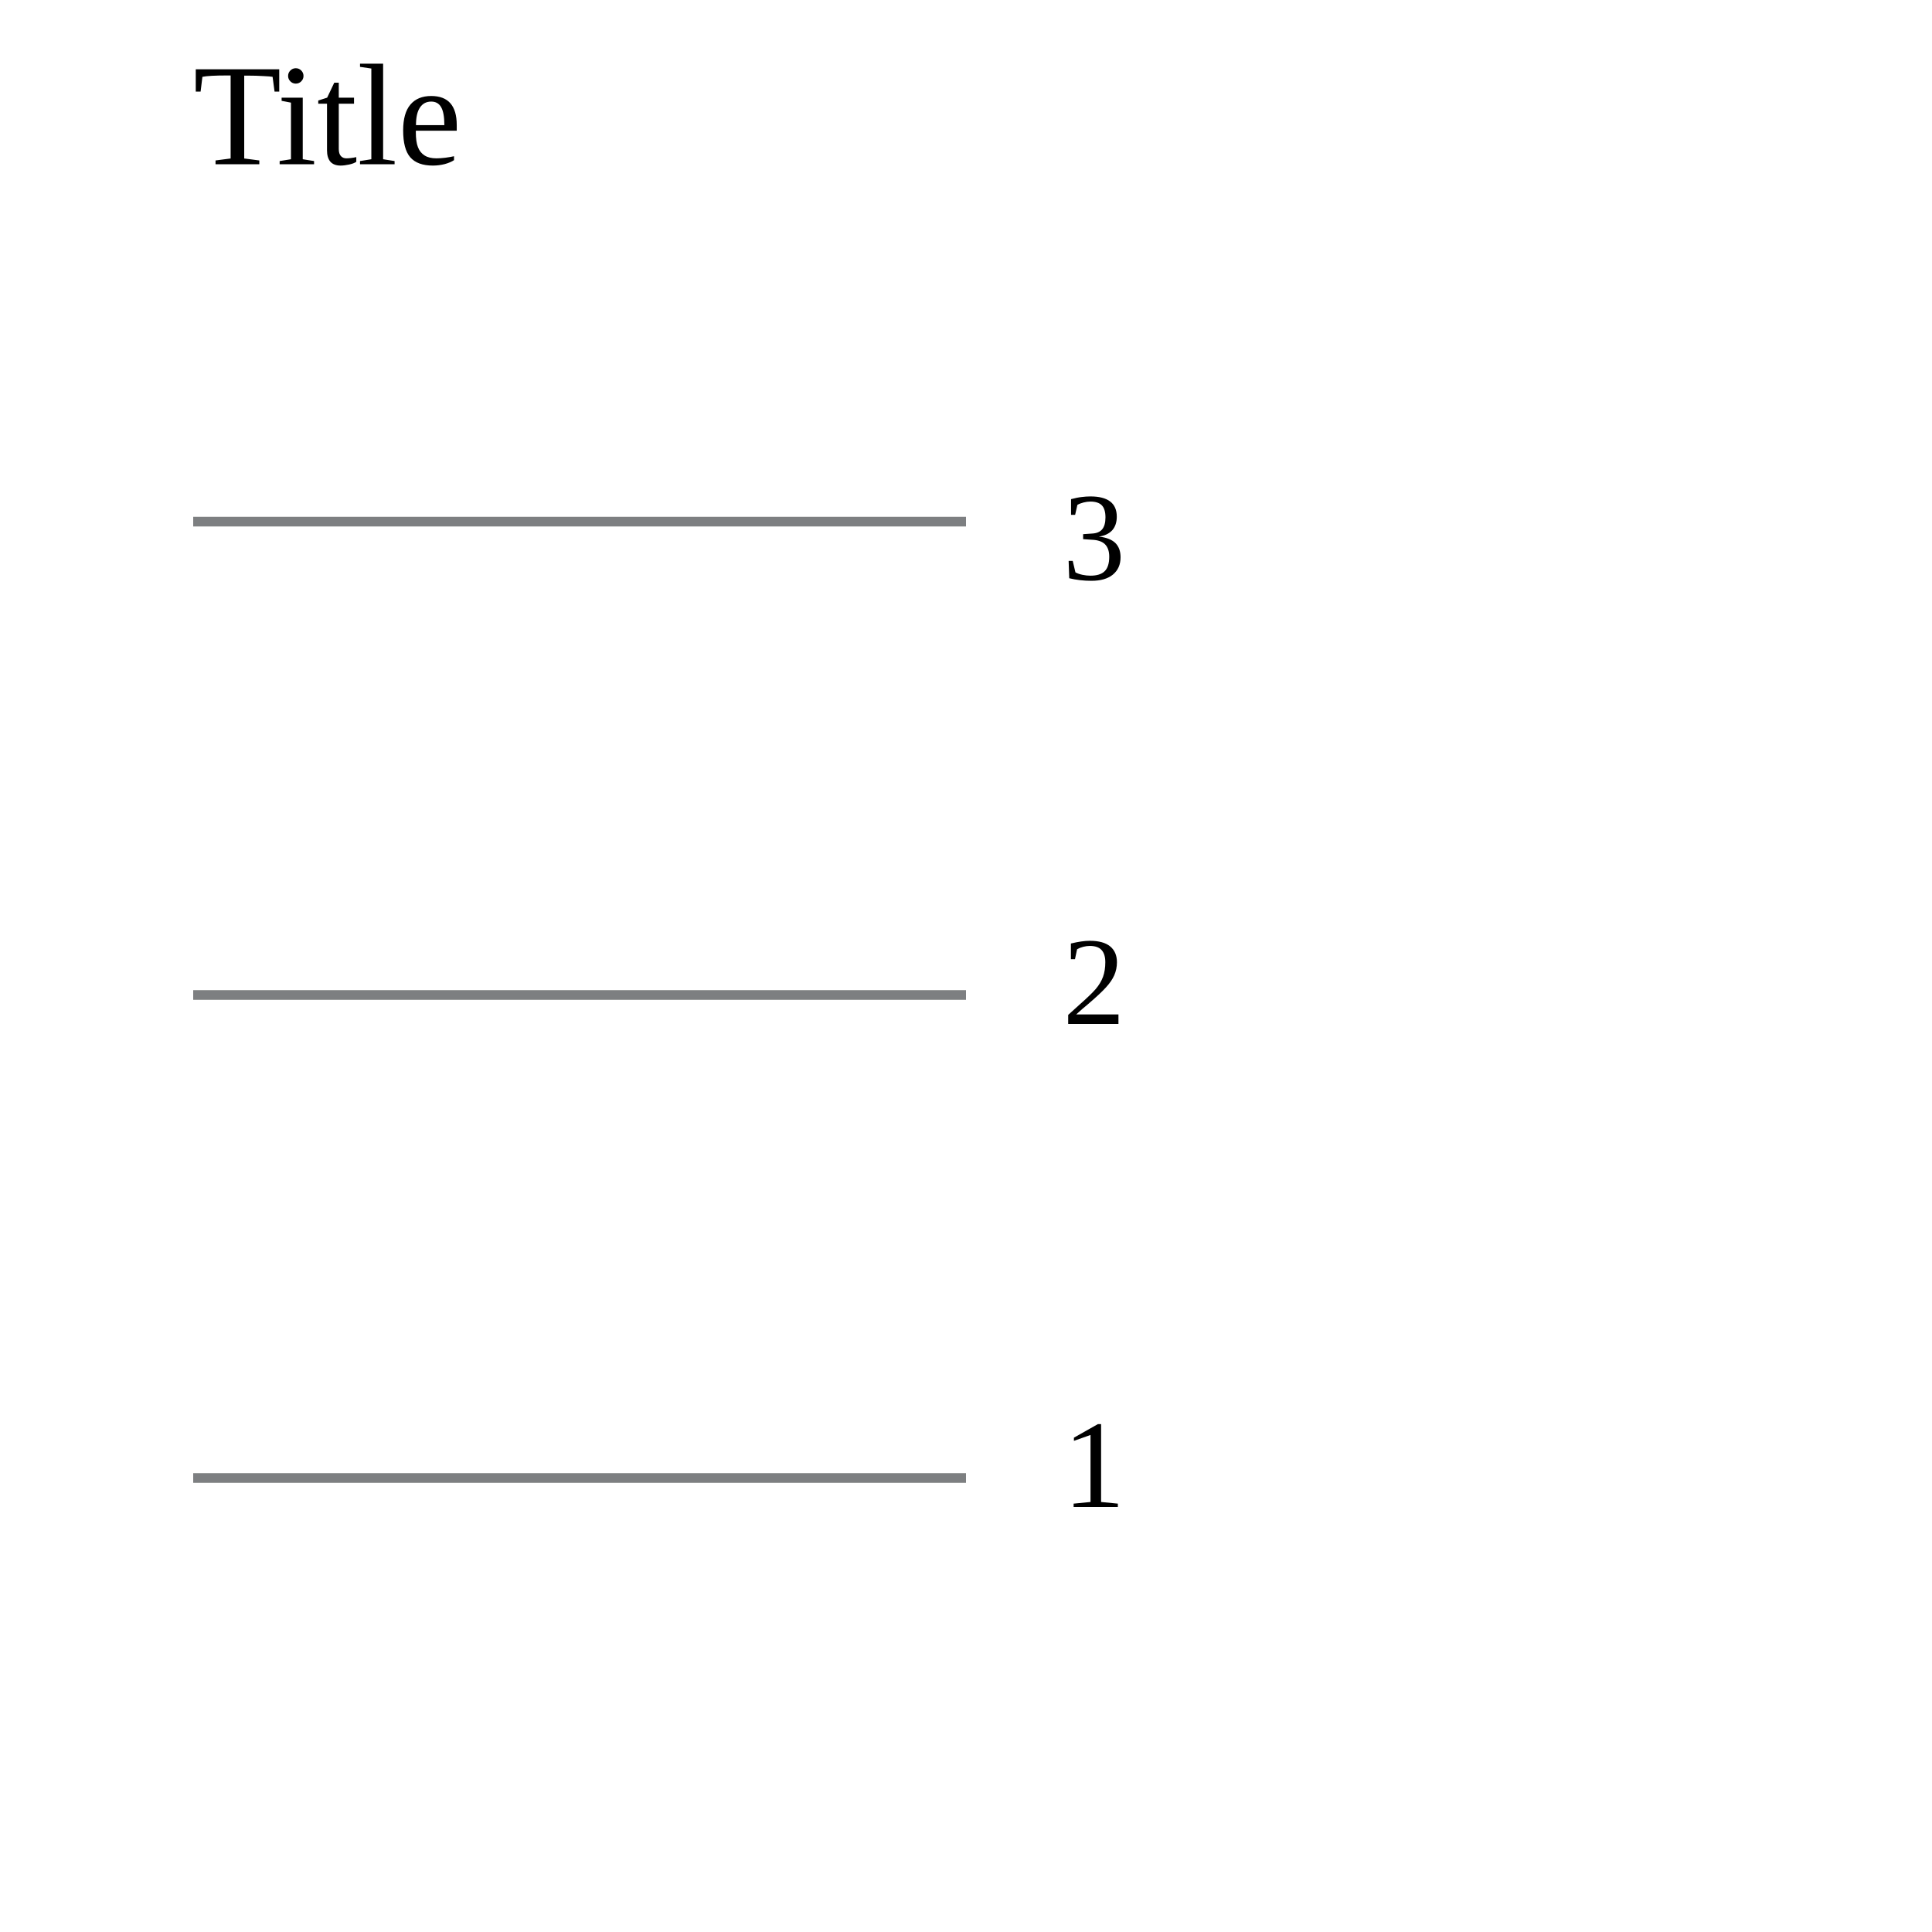
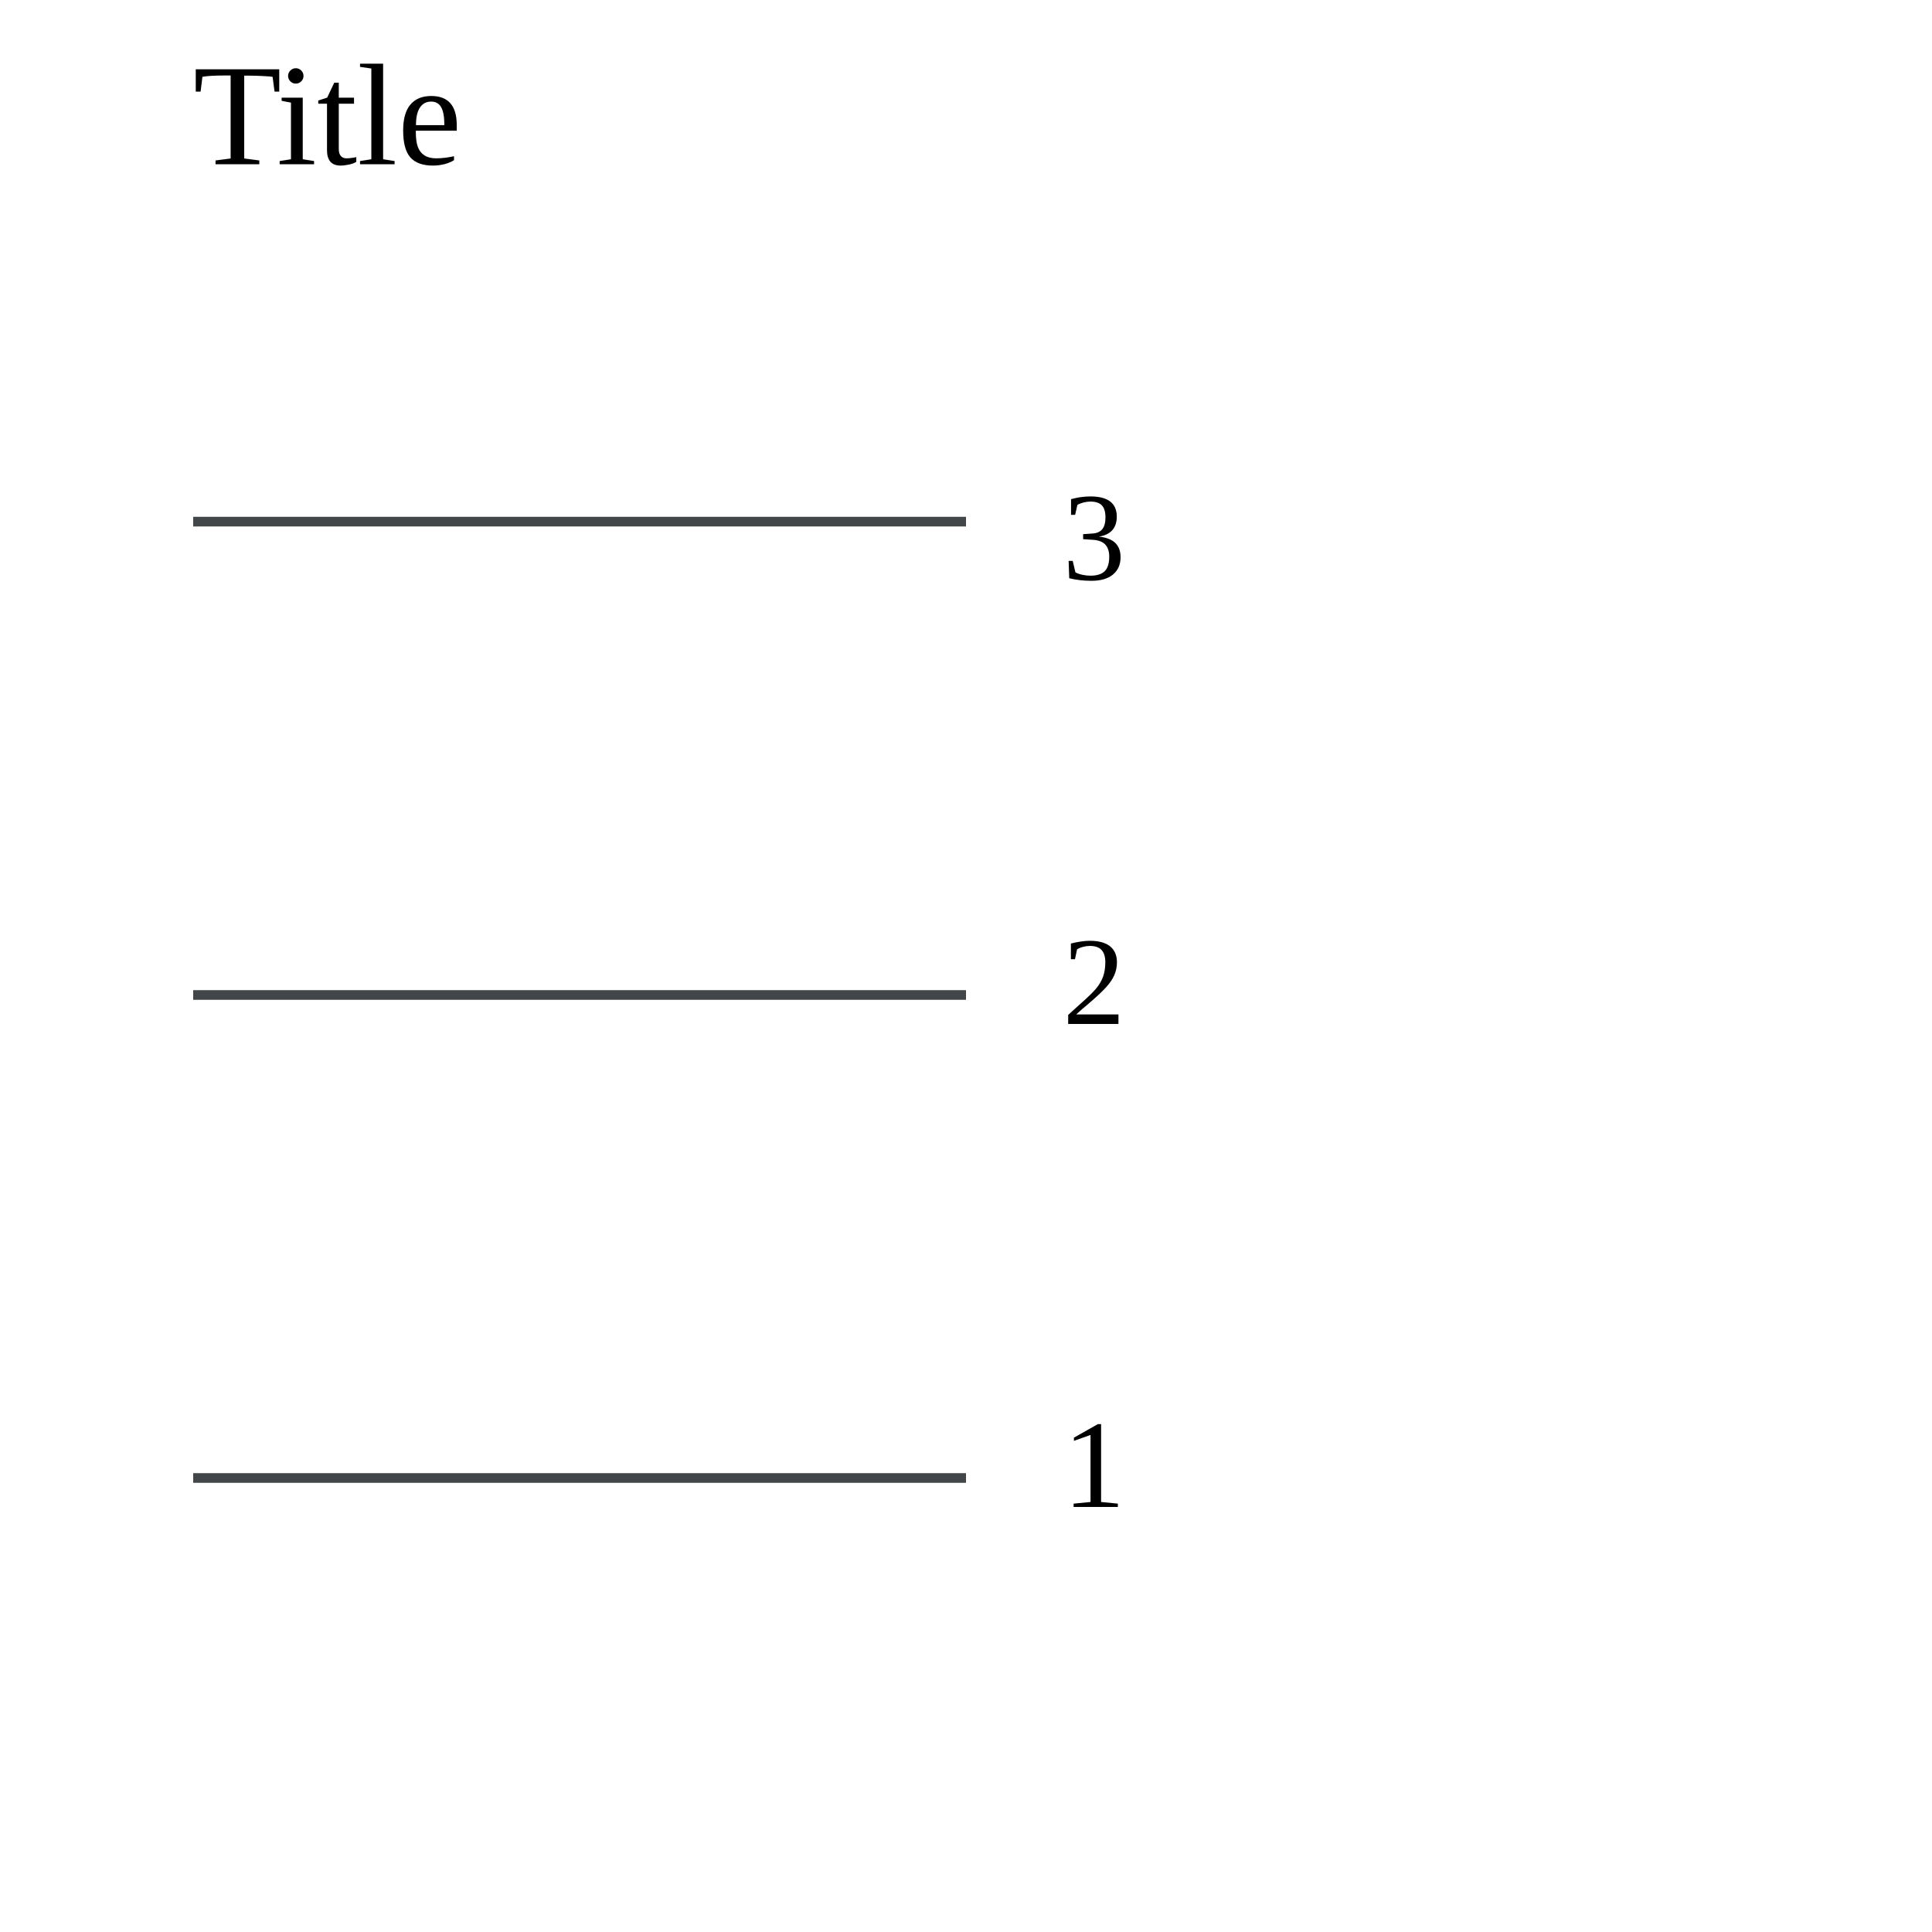
<svg xmlns="http://www.w3.org/2000/svg" version="1.1" id="Layer_1" x="0px" y="0px" viewBox="0 0 200 200" preserveAspectRatio="xMidYMid meet">
  <text id="title" transform="matrix(1 0 0 1 20 17)" font-size="15">Title</text>
  <g transform="translate(20,0)">
    <g id="maxEdge">
      <text transform="matrix(1 0 0 1 90 60)" text-anchor="start" font-size="13">3</text>
-       <line x1="0" y1="54" x2="80" y2="54" stroke="#434648" opacity="0.688" />
+       <line x1="0" y1="54" x2="80" y2="54" stroke="#434648" />
    </g>
    <g id="midEdge">
      <text transform="matrix(1 0 0 1 90 106)" text-anchor="start" font-size="13">2</text>
-       <line x1="0" y1="103" x2="80" y2="103" stroke="#434648" opacity="0.688" />
+       <line x1="0" y1="103" x2="80" y2="103" stroke="#434648" />
    </g>
    <g id="minEdge">
      <text transform="matrix(1 0 0 1 90 156)" text-anchor="start" font-size="13">1</text>
-       <line x1="0" y1="153" x2="80" y2="153" stroke="#434648" opacity="0.688" />
+       <line x1="0" y1="153" x2="80" y2="153" stroke="#434648" />
    </g>
  </g>
  <text id="note" transform="matrix(1 0 0 1 20 193)" fill="#444445" font-style="italic" font-size="12" />
</svg>
